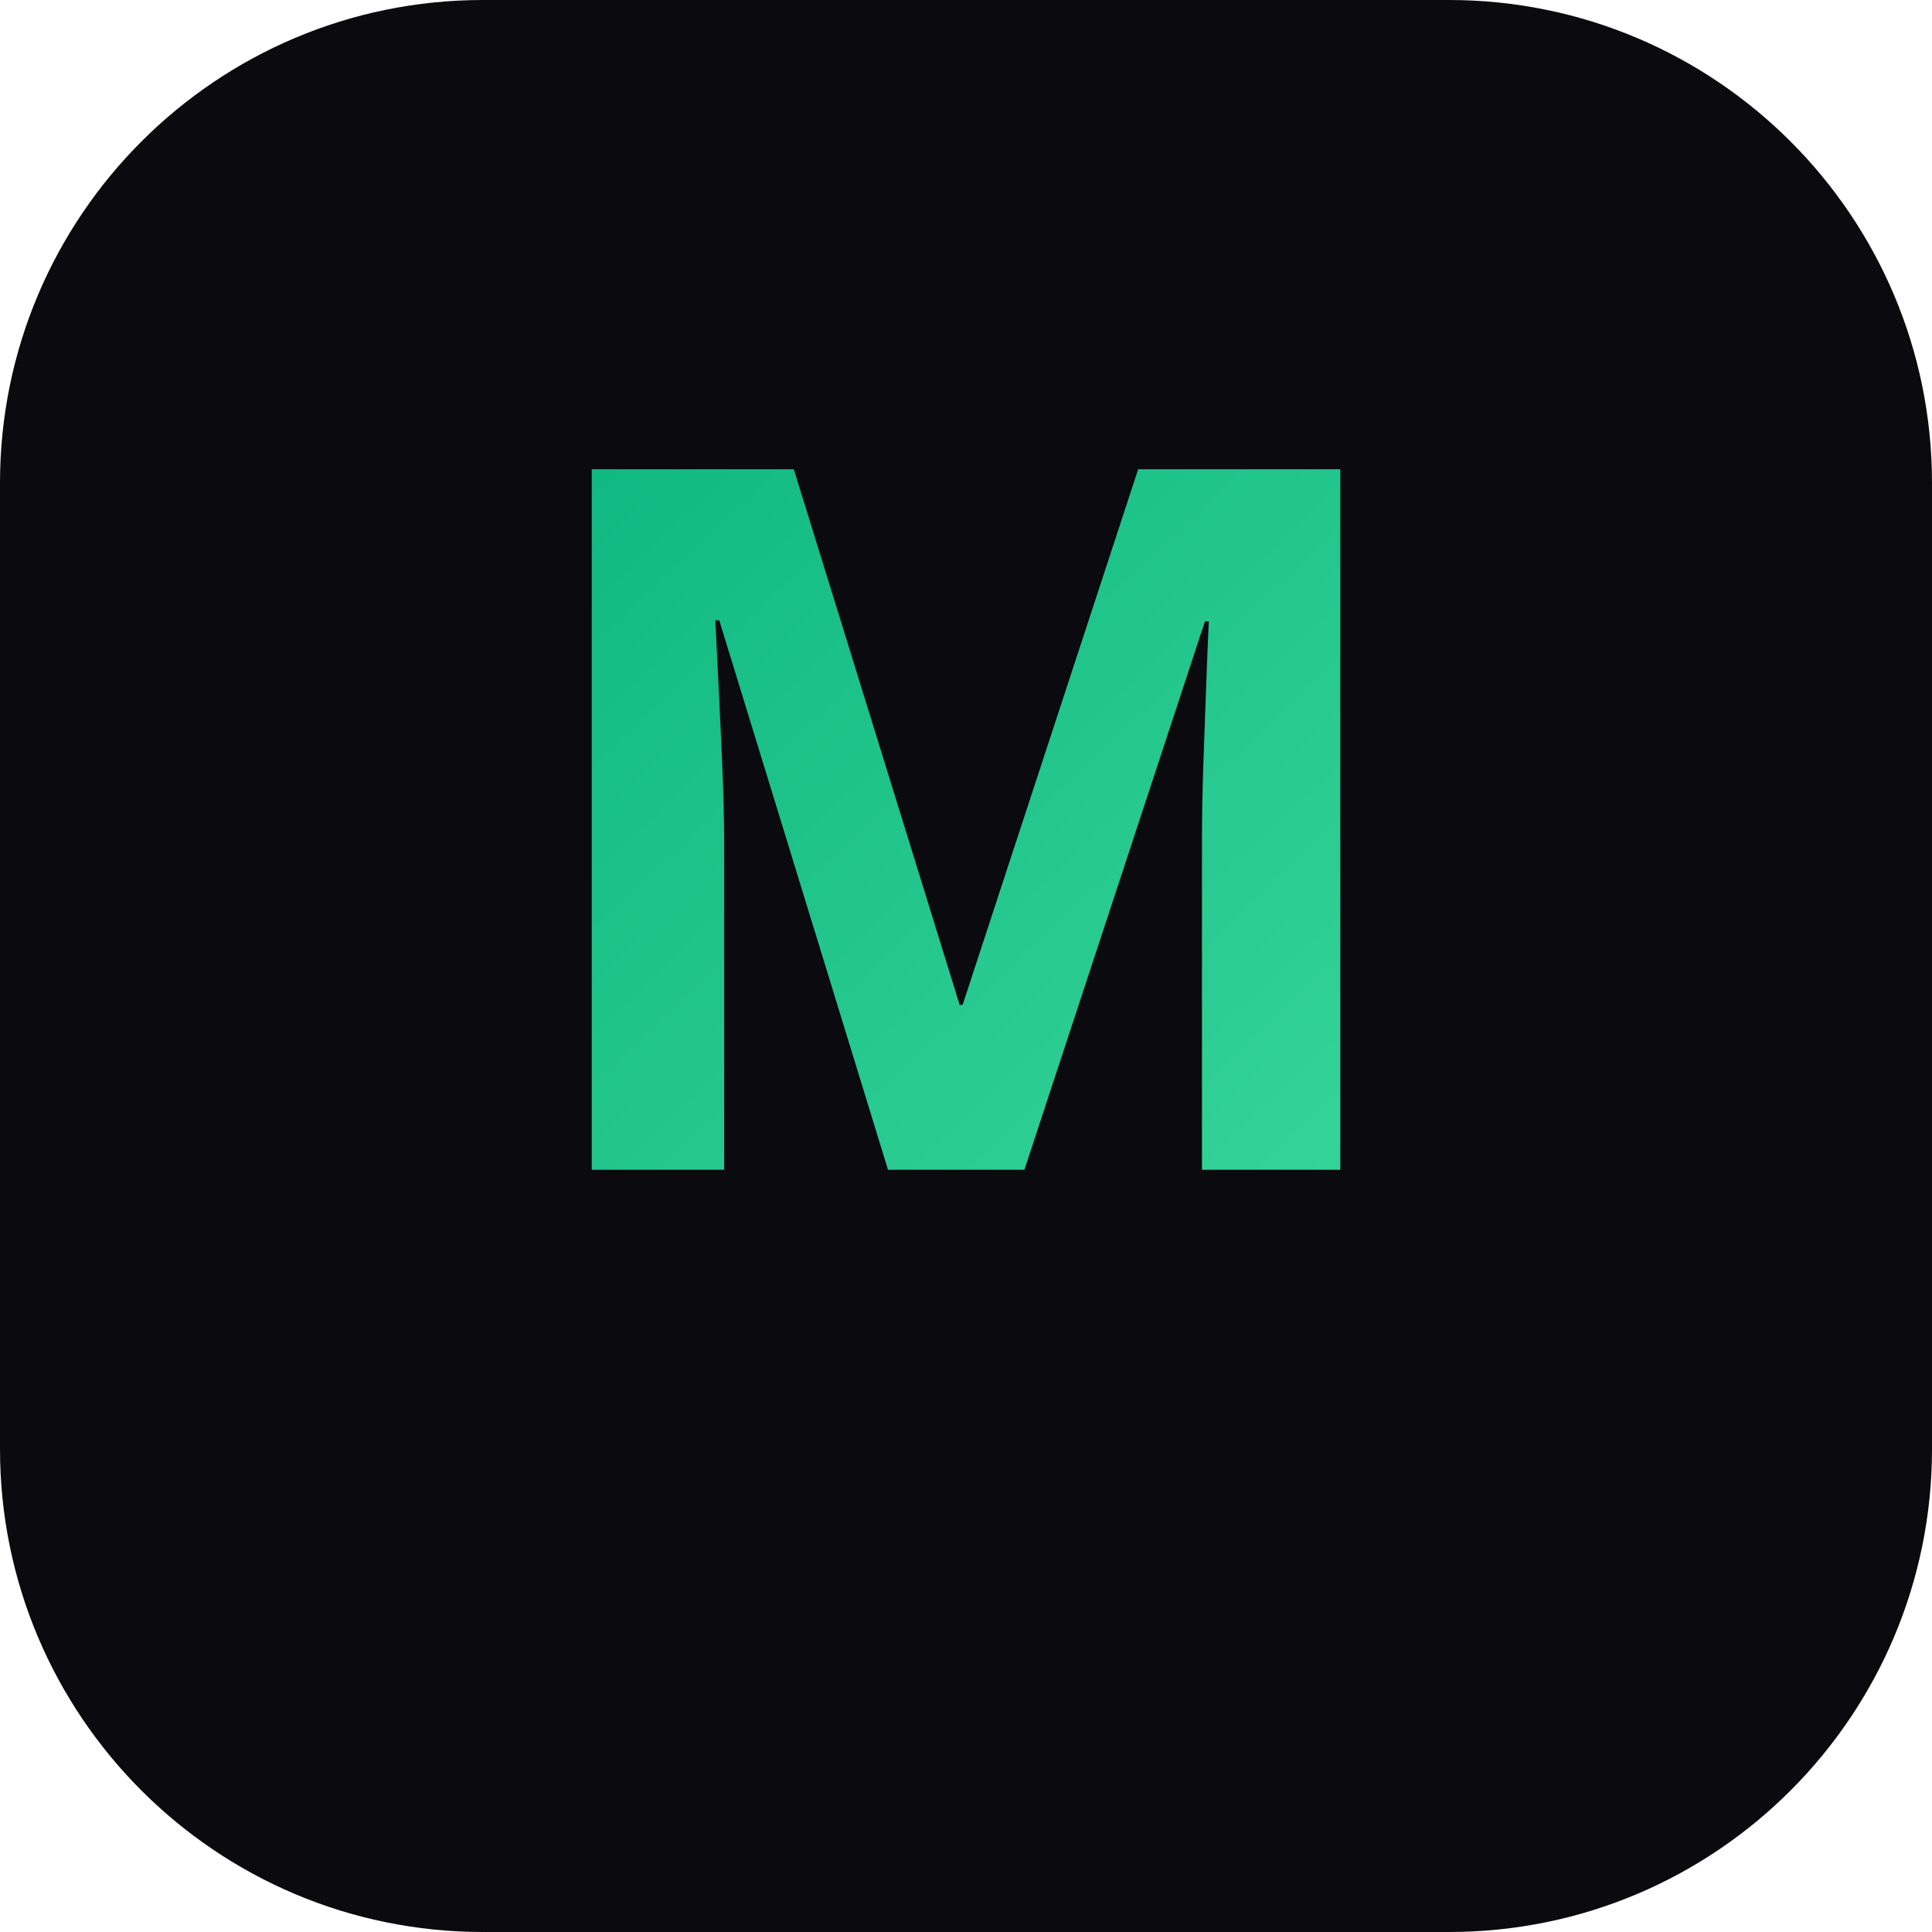
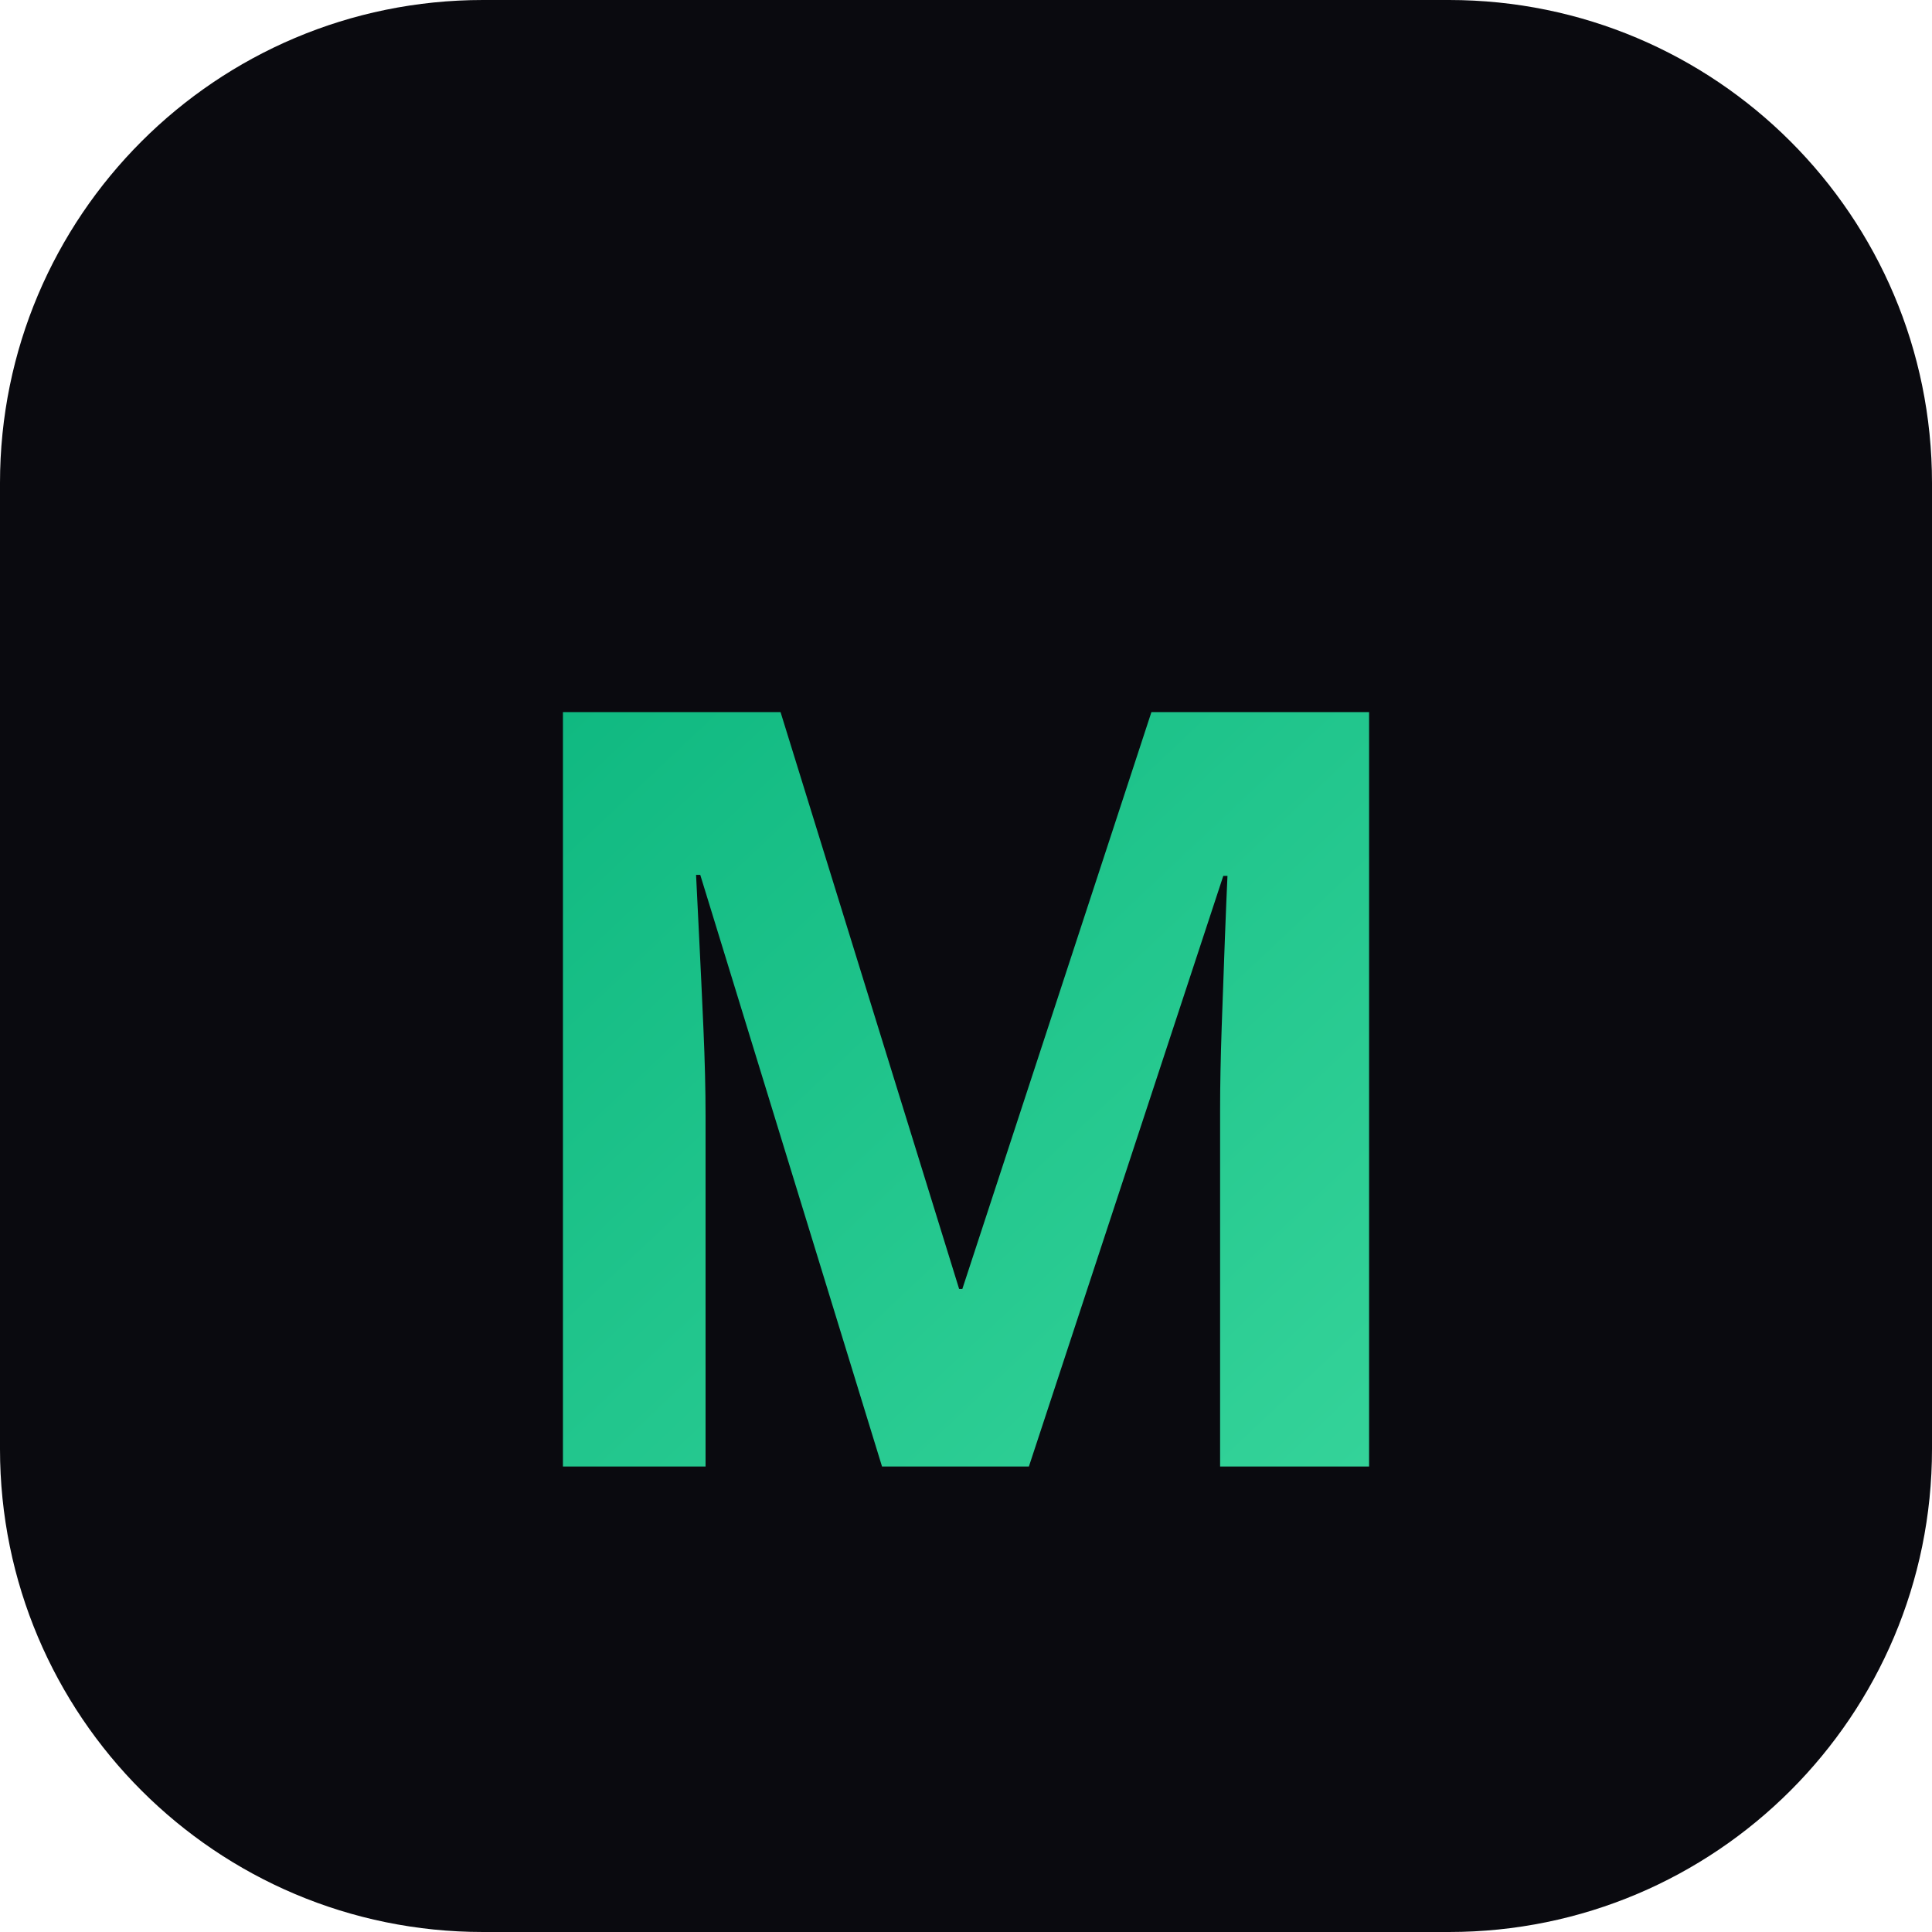
<svg xmlns="http://www.w3.org/2000/svg" width="512" height="512" viewBox="0 0 512 512">
  <defs>
    <linearGradient id="grad" x1="0%" y1="0%" x2="100%" y2="100%">
      <stop offset="0%" style="stop-color:#10B981" />
      <stop offset="100%" style="stop-color:#34D399" />
    </linearGradient>
  </defs>
  <rect width="512" height="512" rx="128" fill="#0A0A0F" />
-   <text x="256" y="310" font-family="Arial Black, sans-serif" font-size="260" font-weight="900" fill="url(#grad)" text-anchor="middle">M</text>
+   <text x="256" y="330" font-family="Arial Black, sans-serif" font-size="280" font-weight="900" fill="url(#grad)" text-anchor="middle" dominant-baseline="central" dy="-50">M</text>
</svg>
